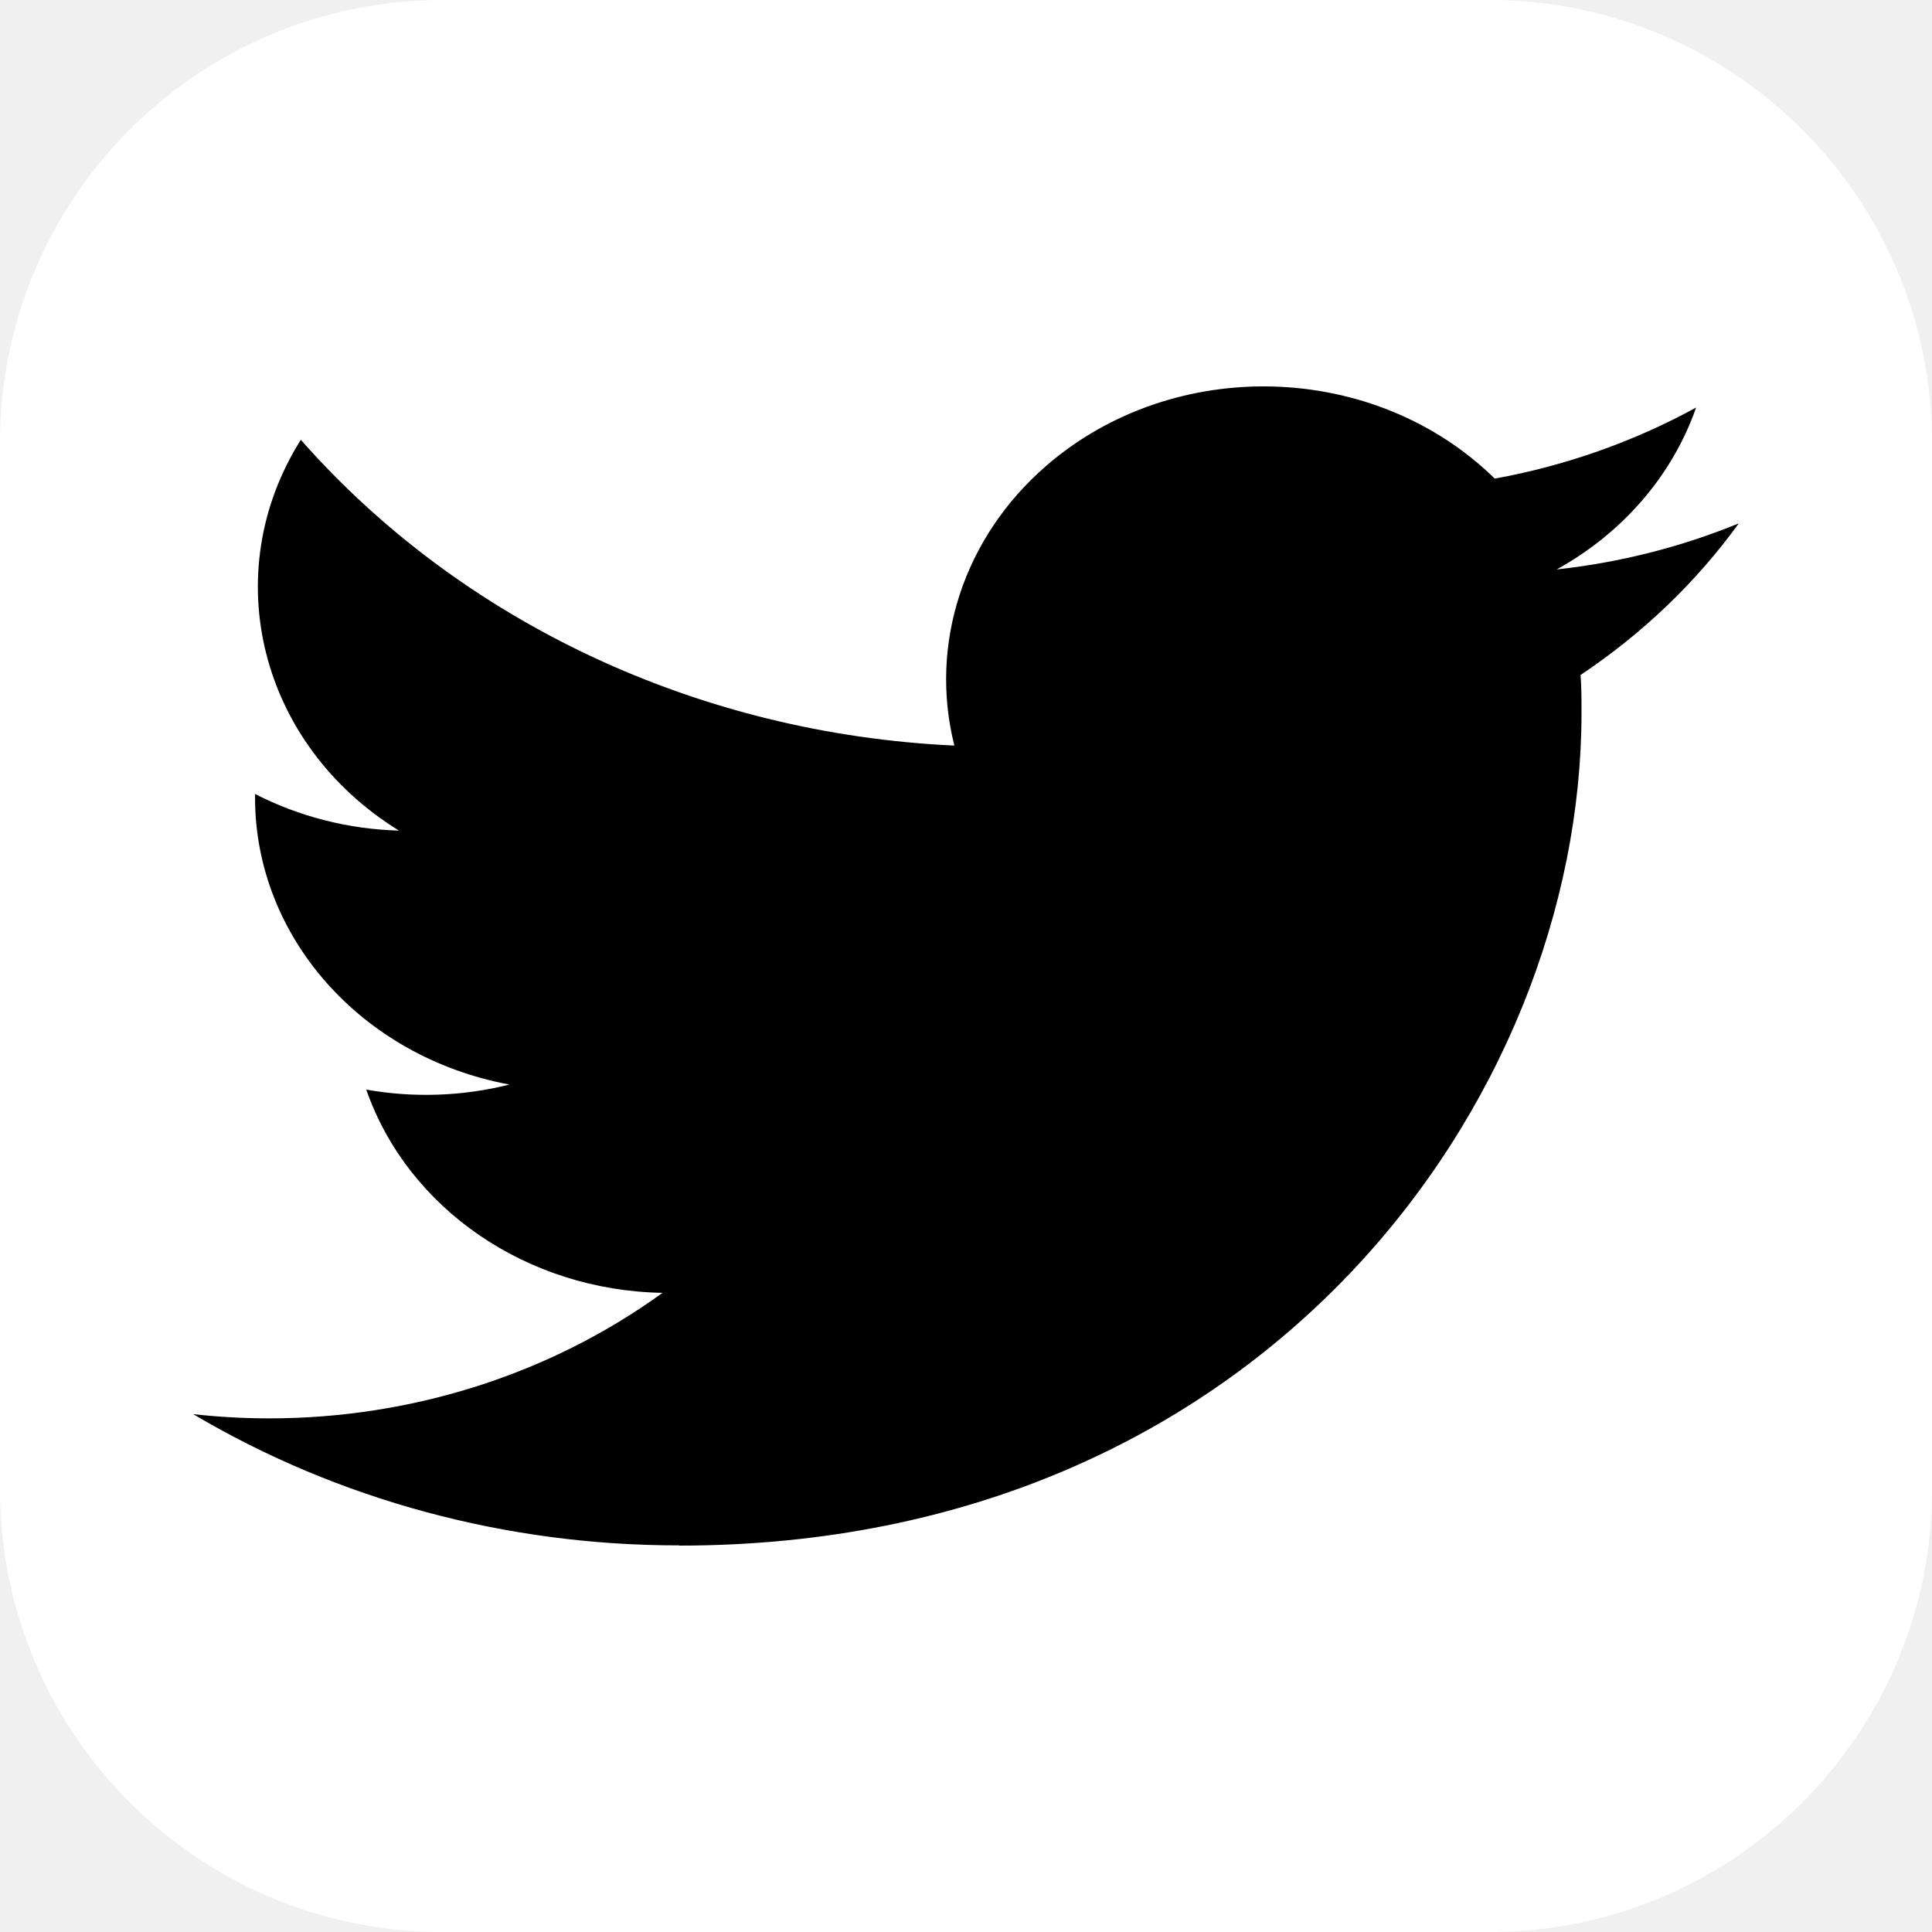
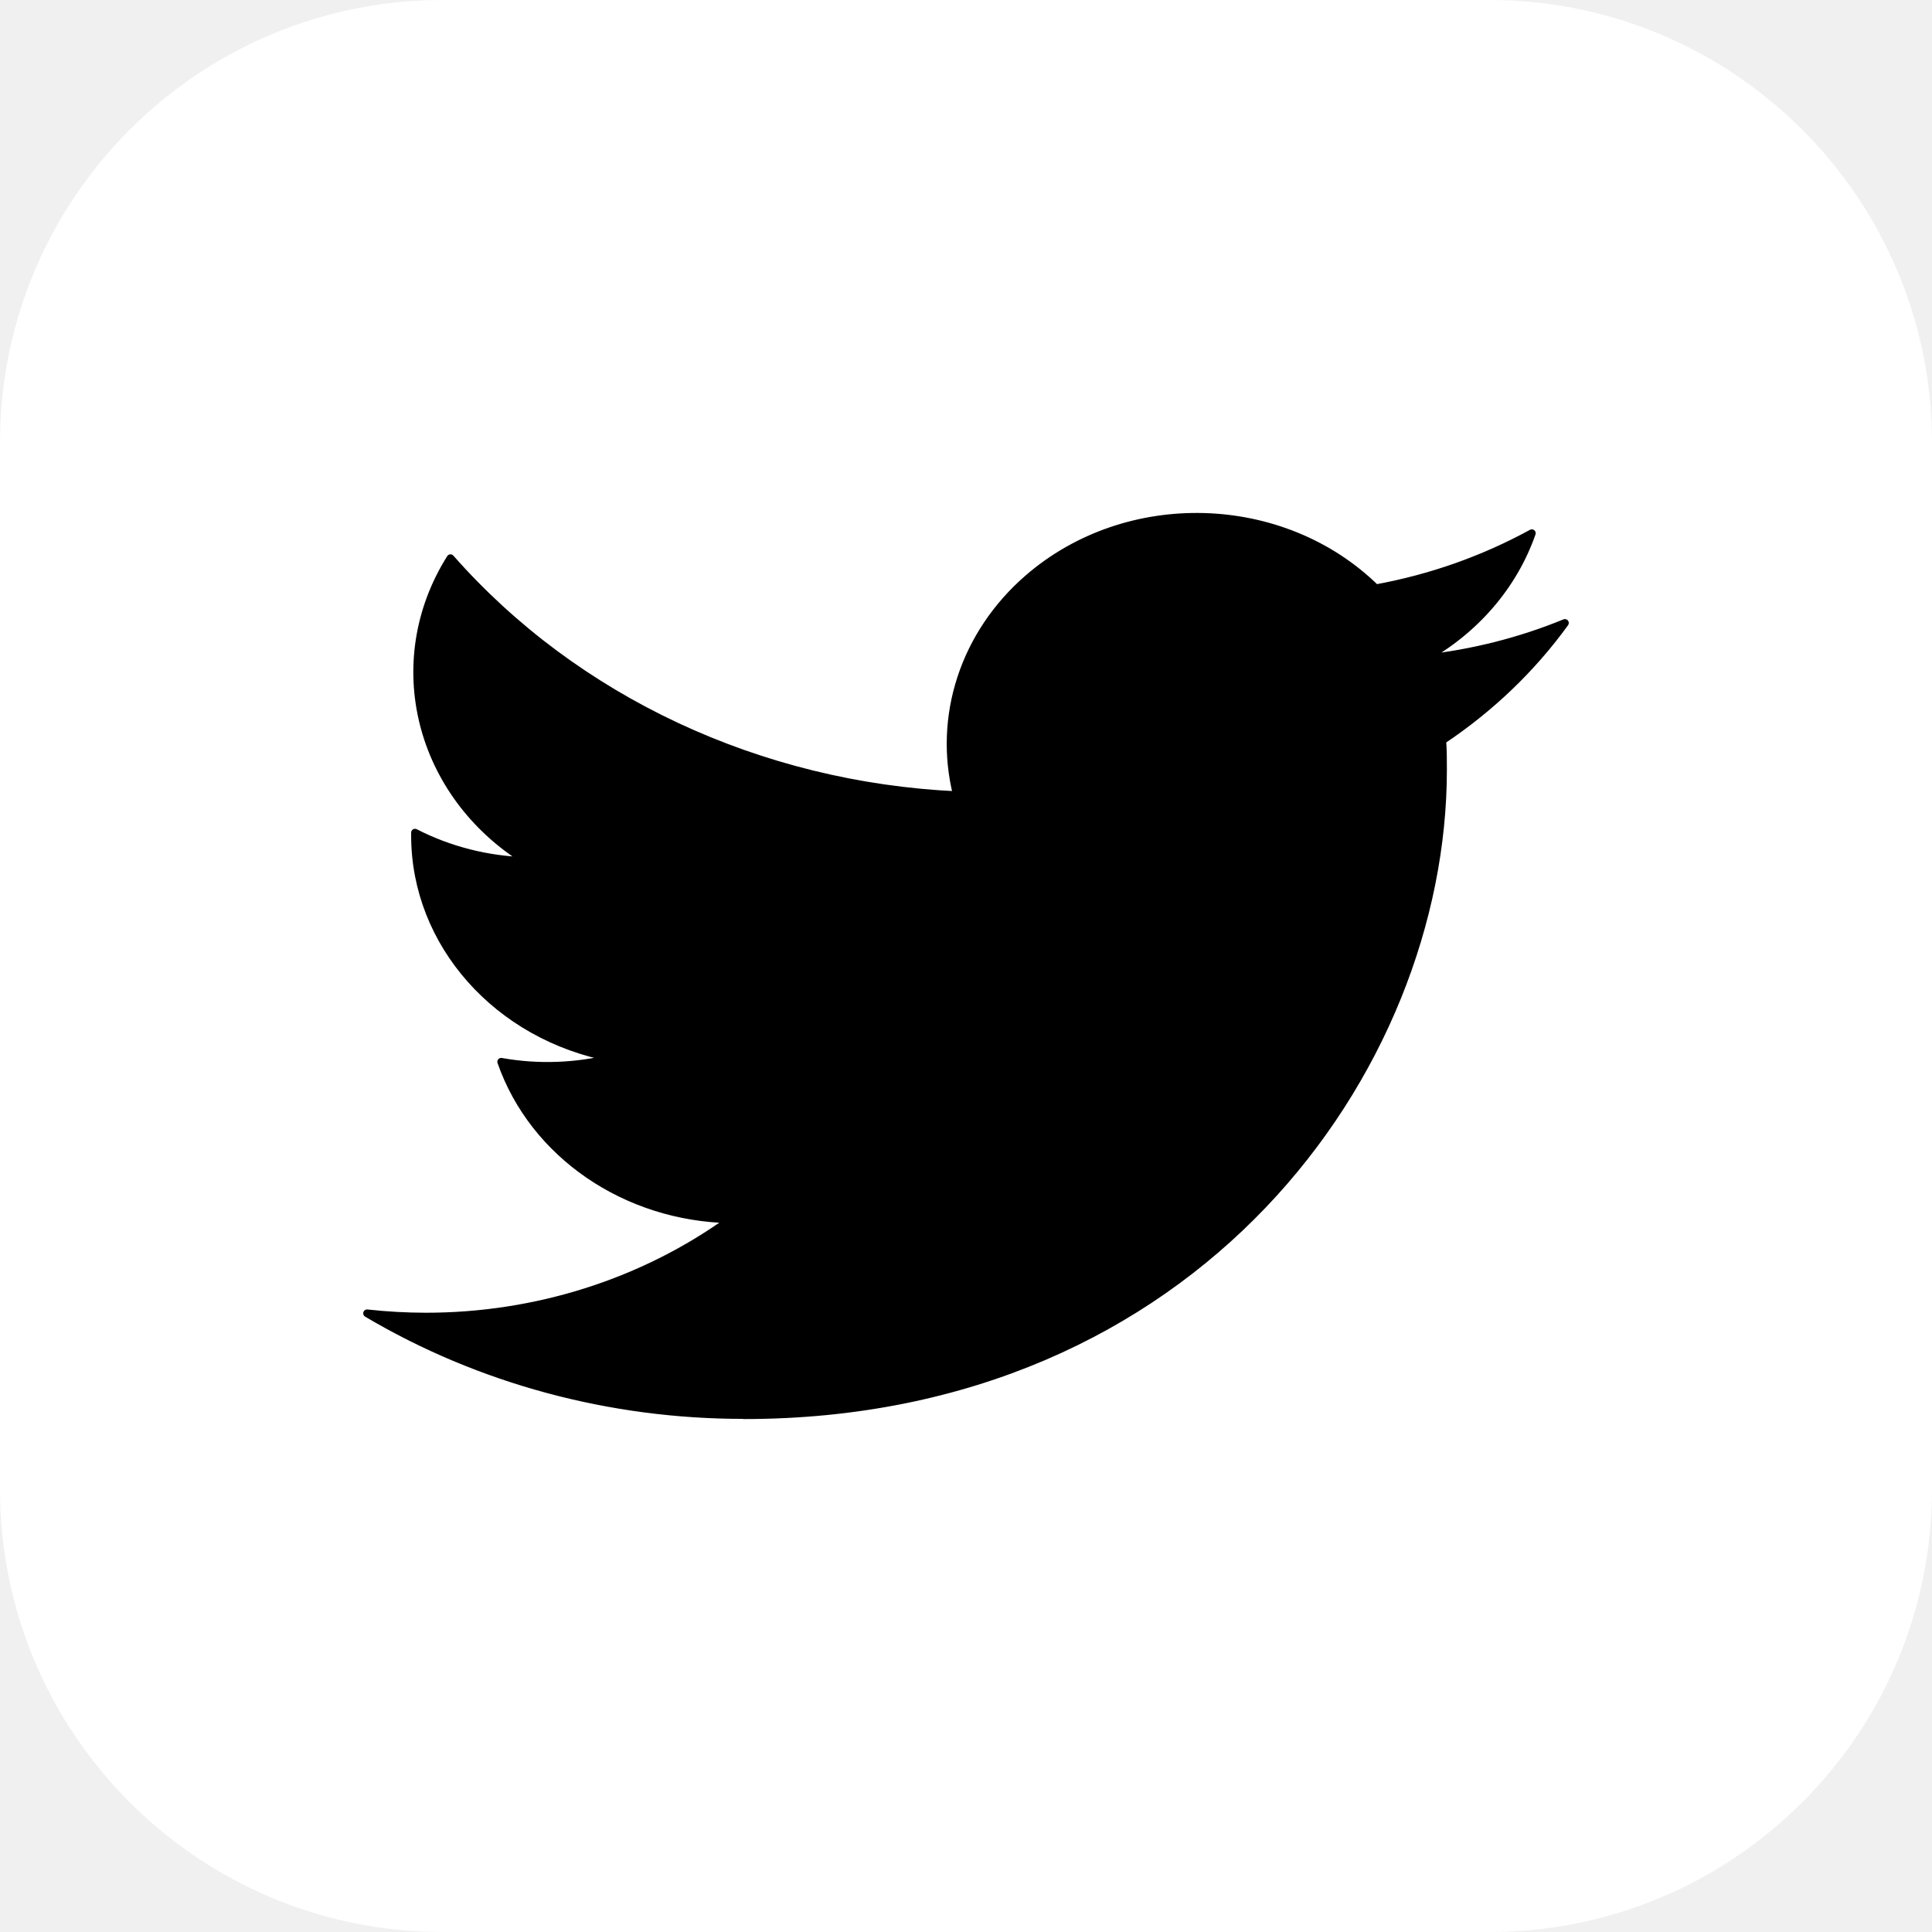
- <svg xmlns="http://www.w3.org/2000/svg" xml:space="preserve" viewBox="0 0 250 250" version="1.1" id="svg1" width="250" height="250">
-   <defs id="defs1" />
-   <rect style="fill:#ffffff" id="rect4" width="250" height="250" x="0" y="0" ry="57.278" rx="57.278" />
-   <path fill="#1d9bf0" d="m 204.525,87.342 c 0.122,1.627 0.122,3.255 0.122,4.897 C 204.647,142.284 163.371,200 87.897,200 v -0.03 C 65.601,200 43.769,194.105 25,182.991 c 3.242,0.36 6.5,0.54 9.766,0.547 18.477,0.015 36.425,-5.707 50.961,-16.244 -17.558,-0.307 -32.956,-10.874 -38.334,-26.301 6.151,1.095 12.488,0.87 18.525,-0.652 C 46.775,136.772 33.003,121.247 33.003,103.219 v -0.48 c 5.704,2.932 12.09,4.56 18.623,4.74 C 33.596,96.357 28.039,74.218 38.926,56.909 59.759,80.57 90.497,94.954 123.493,96.477 120.186,83.322 124.703,69.538 135.364,60.291 c 16.526,-14.339 42.519,-13.604 58.054,1.642 9.19,-1.672 17.997,-4.785 26.057,-9.194 -3.063,8.767 -9.474,16.214 -18.038,20.946 8.133,-0.885 16.08,-2.895 23.563,-5.962 -5.509,7.62 -12.448,14.257 -20.475,19.619 z" id="path1" style="stroke-width:0.781;fill:#000000" />
+ <svg xmlns="http://www.w3.org/2000/svg" width="100%" height="100%" viewBox="0 0 250 250" version="1.1" xml:space="preserve" style="fill-rule:evenodd;clip-rule:evenodd;stroke-linejoin:round;stroke-miterlimit:2;">
+   <path id="rect4" d="M250,57.278L250,192.722C250,224.334 224.334,250 192.722,250L57.278,250C25.666,250 0,224.334 0,192.722L0,57.278C0,25.666 25.666,0 57.278,0L192.722,0C224.334,0 250,25.666 250,57.278Z" style="fill:white;" />
+   <g id="path1" transform="matrix(0.775,0,0,0.775,28.125,28.125)">
+     <path d="M204.525,87.342C204.647,88.97 204.647,90.597 204.647,92.239C204.647,142.284 163.371,200 87.897,200L87.897,199.97C65.601,200 43.769,194.105 25,182.991C28.242,183.351 31.5,183.531 34.766,183.539C53.243,183.554 71.191,177.831 85.727,167.295C68.169,166.987 52.772,156.42 47.393,140.994C53.544,142.089 59.881,141.864 65.918,140.341C46.775,136.772 33.003,121.247 33.003,103.219L33.003,102.739C38.707,105.671 45.093,107.298 51.626,107.478C33.596,96.357 28.039,74.218 38.926,56.909C59.759,80.57 90.497,94.954 123.493,96.477C120.186,83.322 124.703,69.538 135.364,60.291C151.89,45.952 177.882,46.687 193.418,61.934C202.607,60.261 211.415,57.149 219.475,52.739C216.412,61.506 210.001,68.953 201.437,73.685C209.57,72.801 217.517,70.791 225,67.723C219.491,75.343 212.552,81.98 204.525,87.342L204.525,87.342Z" style="fill-rule:nonzero;stroke:black;stroke-width:1.29px;" />
+   </g>
</svg>
